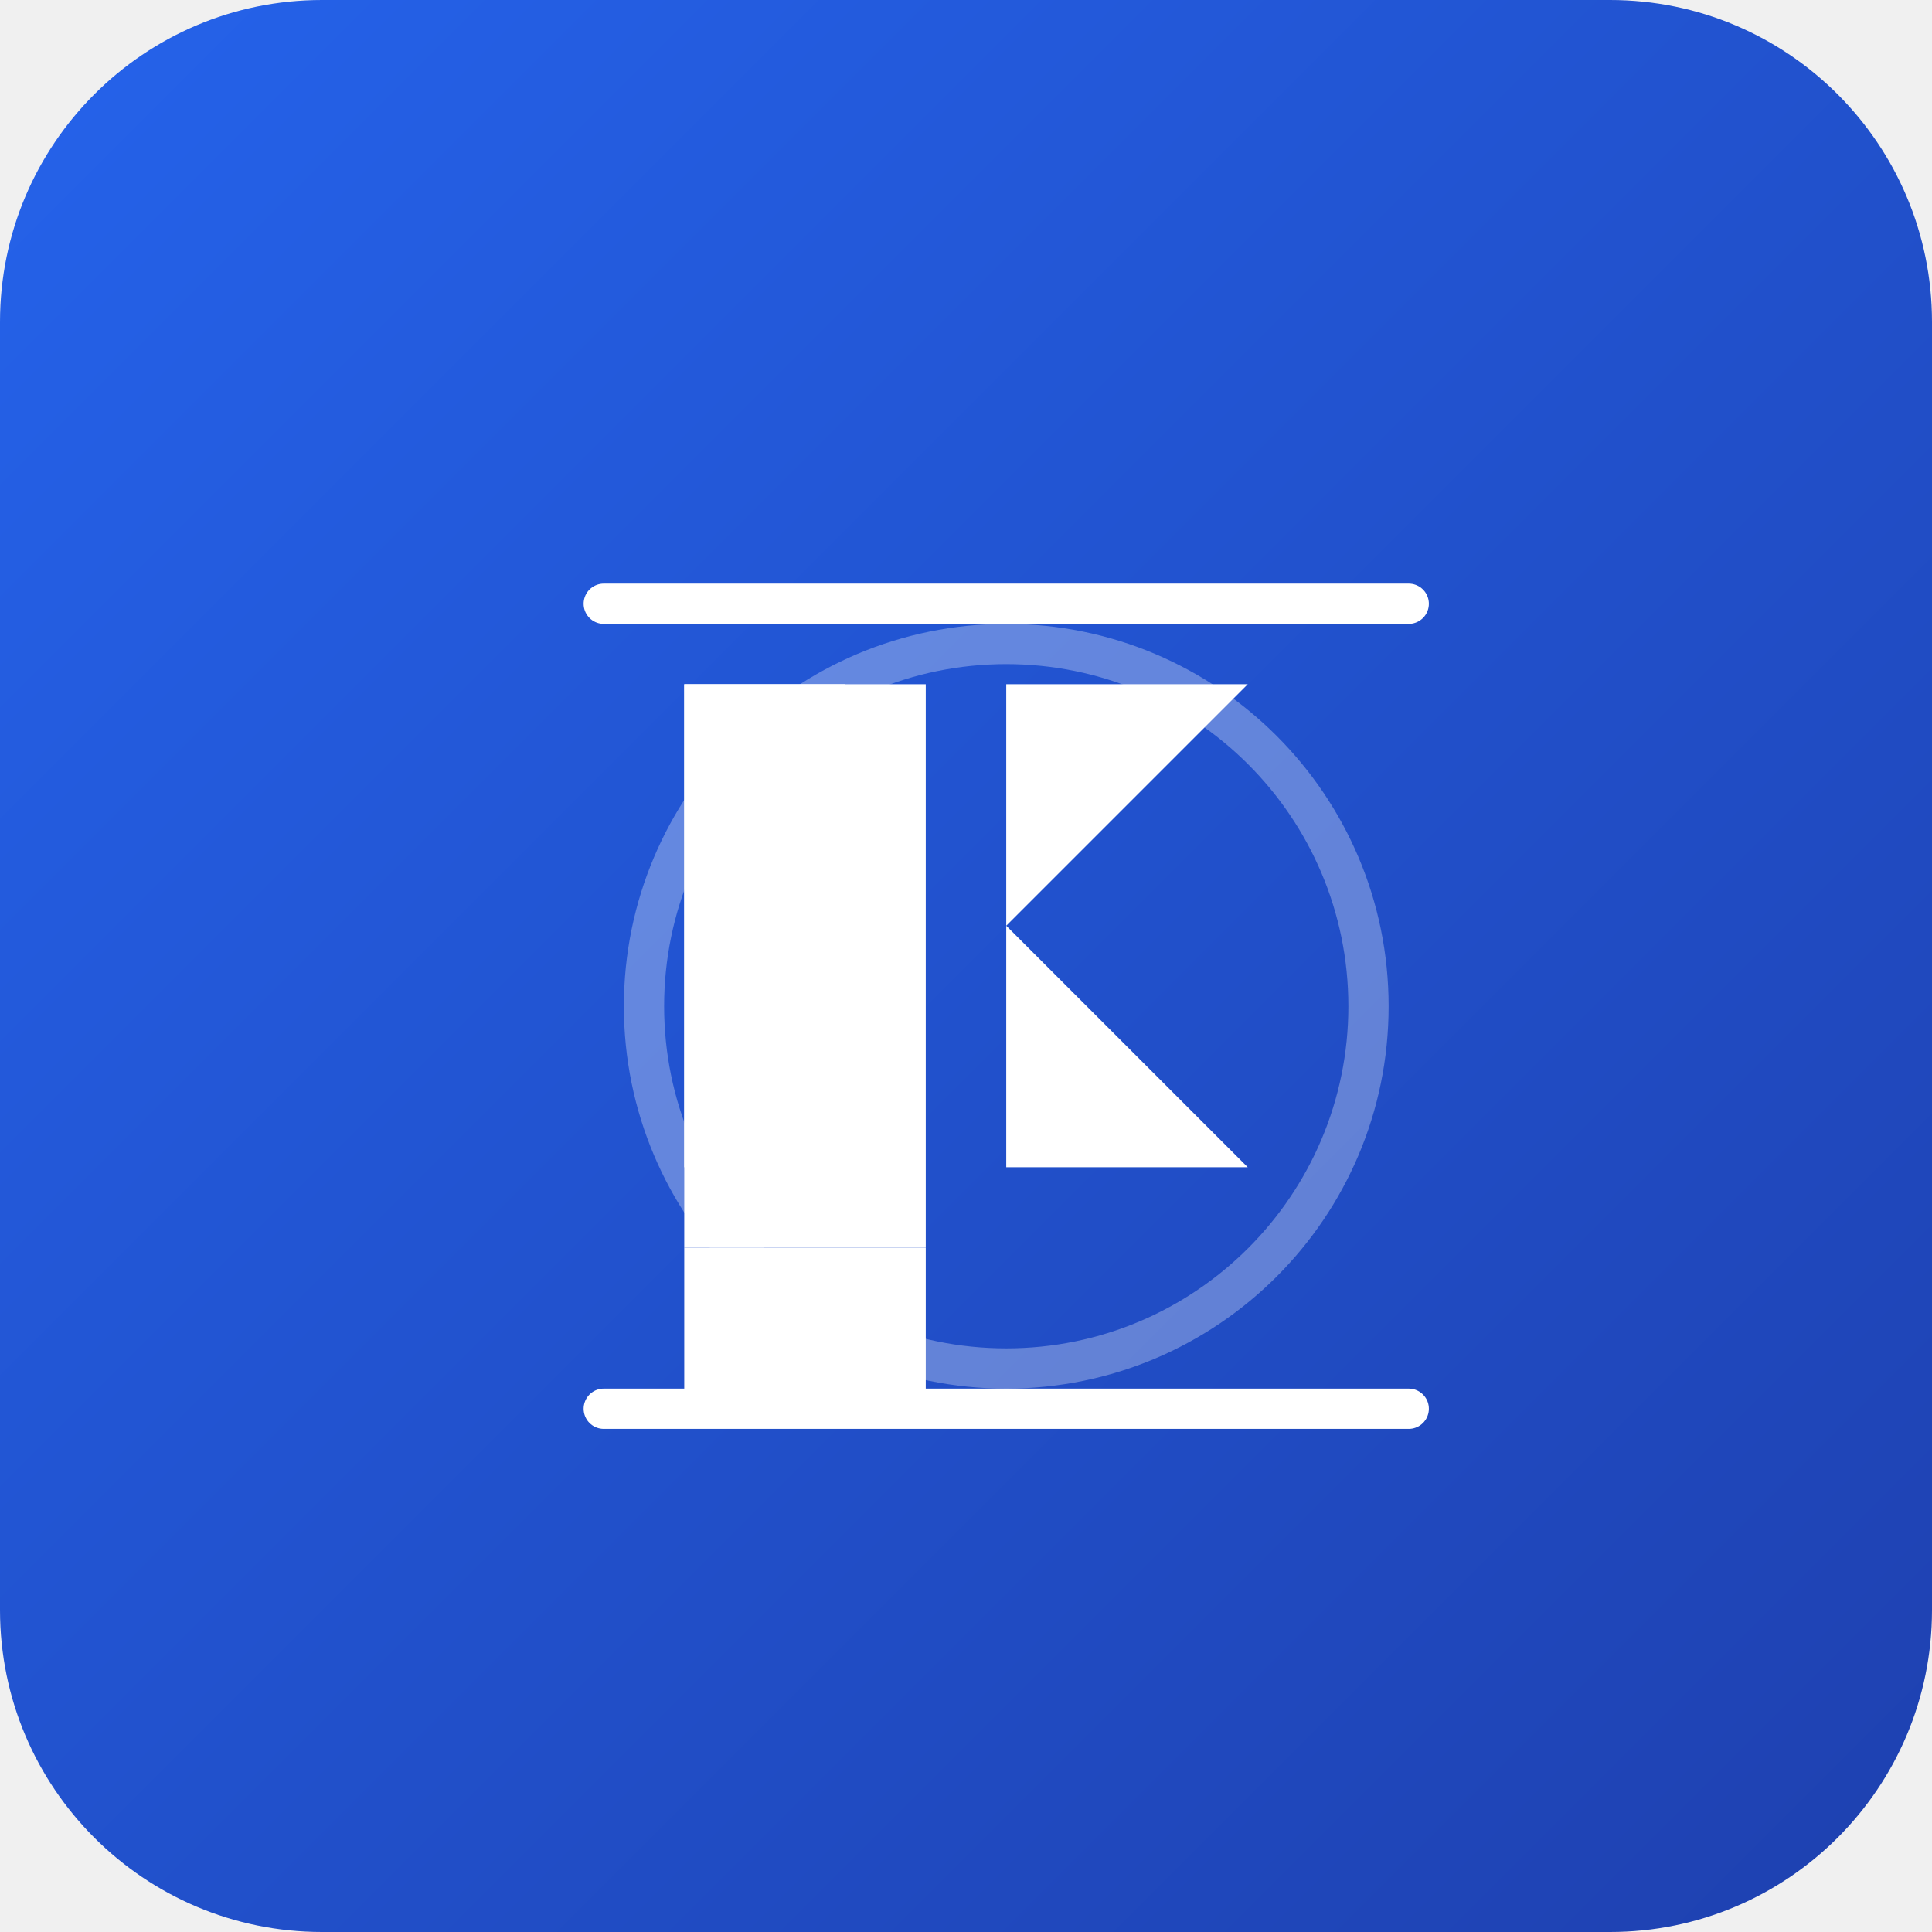
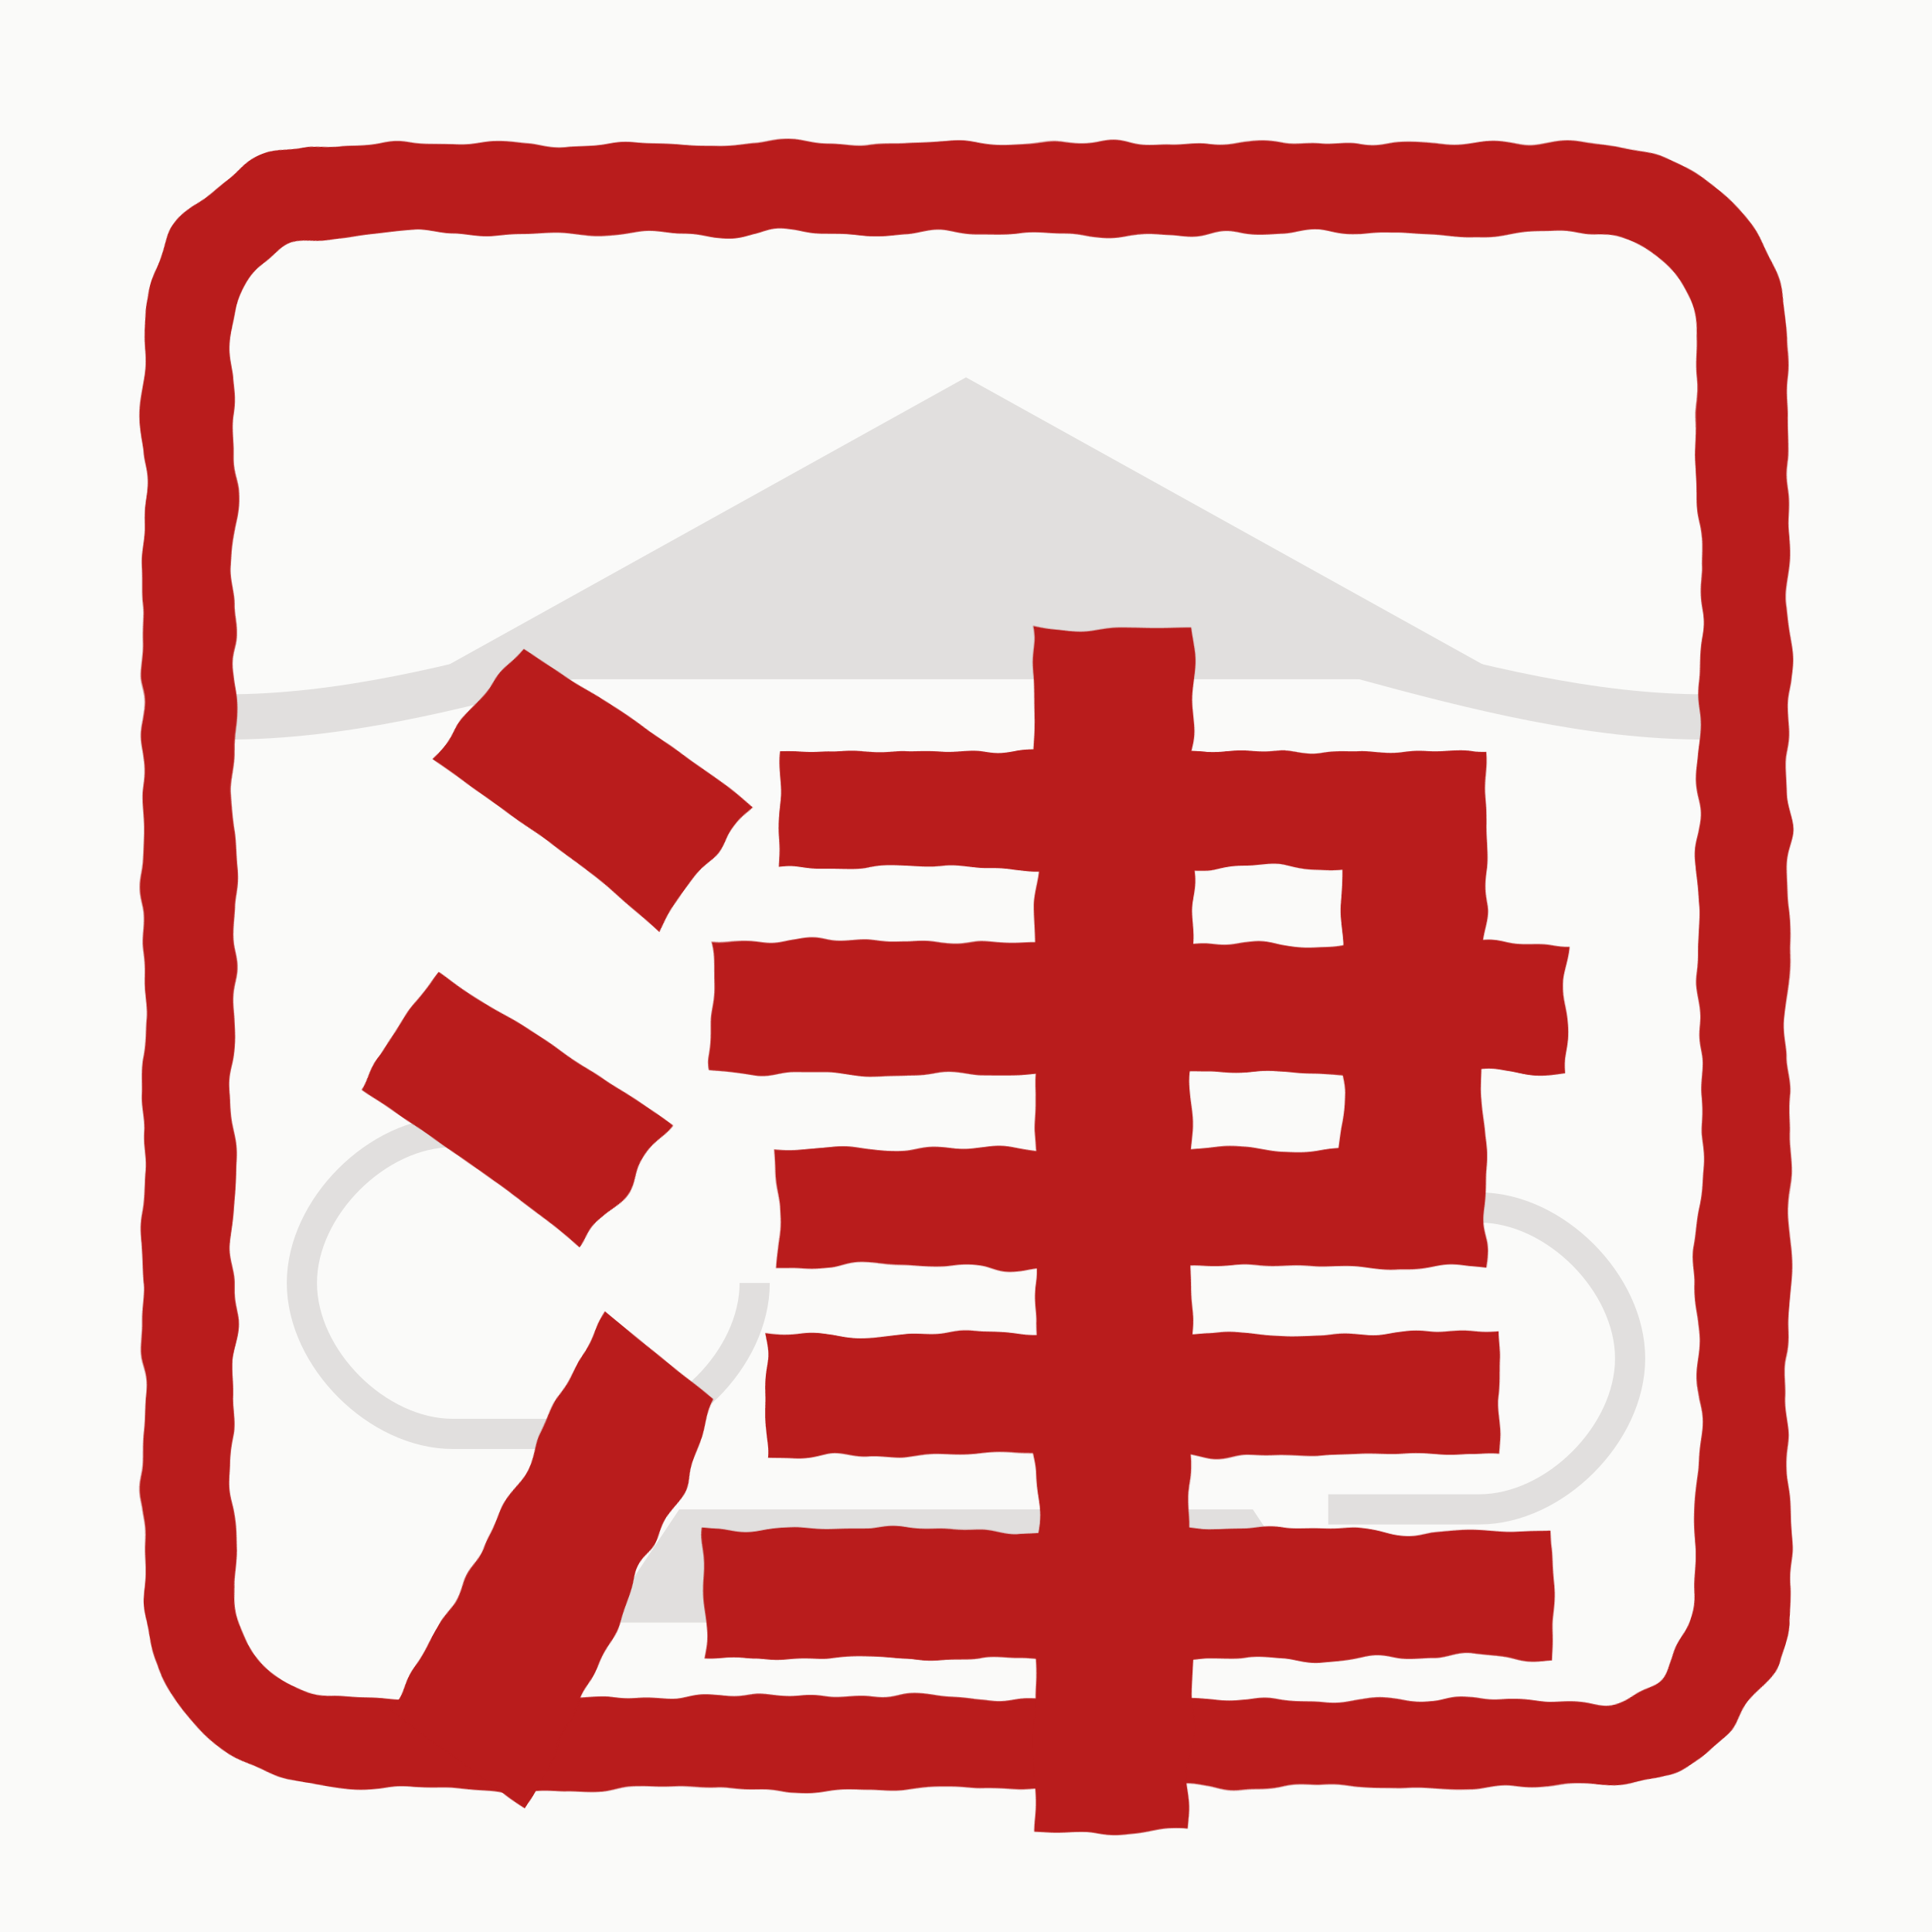
- <svg xmlns="http://www.w3.org/2000/svg" width="512" height="512" viewBox="0 0 192 192" fill="none">
-   <linearGradient id="bgGradient" x1="0%" y1="0%" x2="100%" y2="100%">
-     <stop offset="0%" stop-color="#2563eb" />
-     <stop offset="100%" stop-color="#1e40af" />
-   </linearGradient>
-   <rect width="192" height="192" rx="32" fill="url(#bgGradient)" />
-   <g transform="translate(36 36)">
-     <path d="M32 32V88H56V32H32Z" fill="white" />
-     <path d="M32 88V104H56V88H32Z" fill="white" />
-     <path d="M64 32L88 32L64 56L88 80H64V56H48V80H32V32H48V56H64V32Z" fill="white" />
-     <circle cx="64" cy="64" r="36" fill="none" stroke="white" stroke-width="4" stroke-linecap="round" stroke-linejoin="round" opacity="0.3" />
-     <path d="M24 24L104 24" fill="none" stroke="white" stroke-width="4" stroke-linecap="round" />
-     <path d="M24 104L104 104" fill="none" stroke="white" stroke-width="4" stroke-linecap="round" />
+ <svg xmlns="http://www.w3.org/2000/svg" width="512" height="512" viewBox="0 0 512 512" fill="none">
+   <defs>
+     <filter id="roughEdge">
+       <feTurbulence type="fractalNoise" baseFrequency="0.05" numOctaves="2" result="noise" />
+       <feDisplacementMap in="SourceGraphic" in2="noise" scale="5" />
+     </filter>
+   </defs>
+   <rect width="512" height="512" fill="#FAFAF9" />
+   <g opacity="0.3">
+     <path d="M256 100 L400 180 H112 L256 100Z" fill="#A8A29E" />
+     <path d="M60 190 C120 190, 180 160, 256 150 C332 160, 392 190, 452 190" stroke="#A8A29E" stroke-width="12" stroke-linecap="round" fill="none" />
+     <path d="M120 300 C100 300, 80 320, 80 340 C80 360, 100 380, 120 380 H160 C180 380, 200 360, 200 340" fill="none" stroke="#A8A29E" stroke-width="8" />
+     <path d="M392 320 C412 320, 432 340, 432 360 C432 380, 412 400, 392 400 H352" fill="none" stroke="#A8A29E" stroke-width="8" />
+     <path d="M180 400 H332 L352 430 H160 L180 400Z" fill="#A8A29E" />
  </g>
+   <rect x="50" y="50" width="412" height="412" rx="40" stroke="#B91C1C" stroke-width="24" fill="none" filter="url(#roughEdge)" />
+   <text x="50%" y="60%" font-family="KaiTi, STKaiti, BiauKai, 'Noto Serif SC', serif" font-size="340" font-weight="900" fill="#B91C1C" text-anchor="middle" dominant-baseline="central" filter="url(#roughEdge)">津</text>
</svg>
